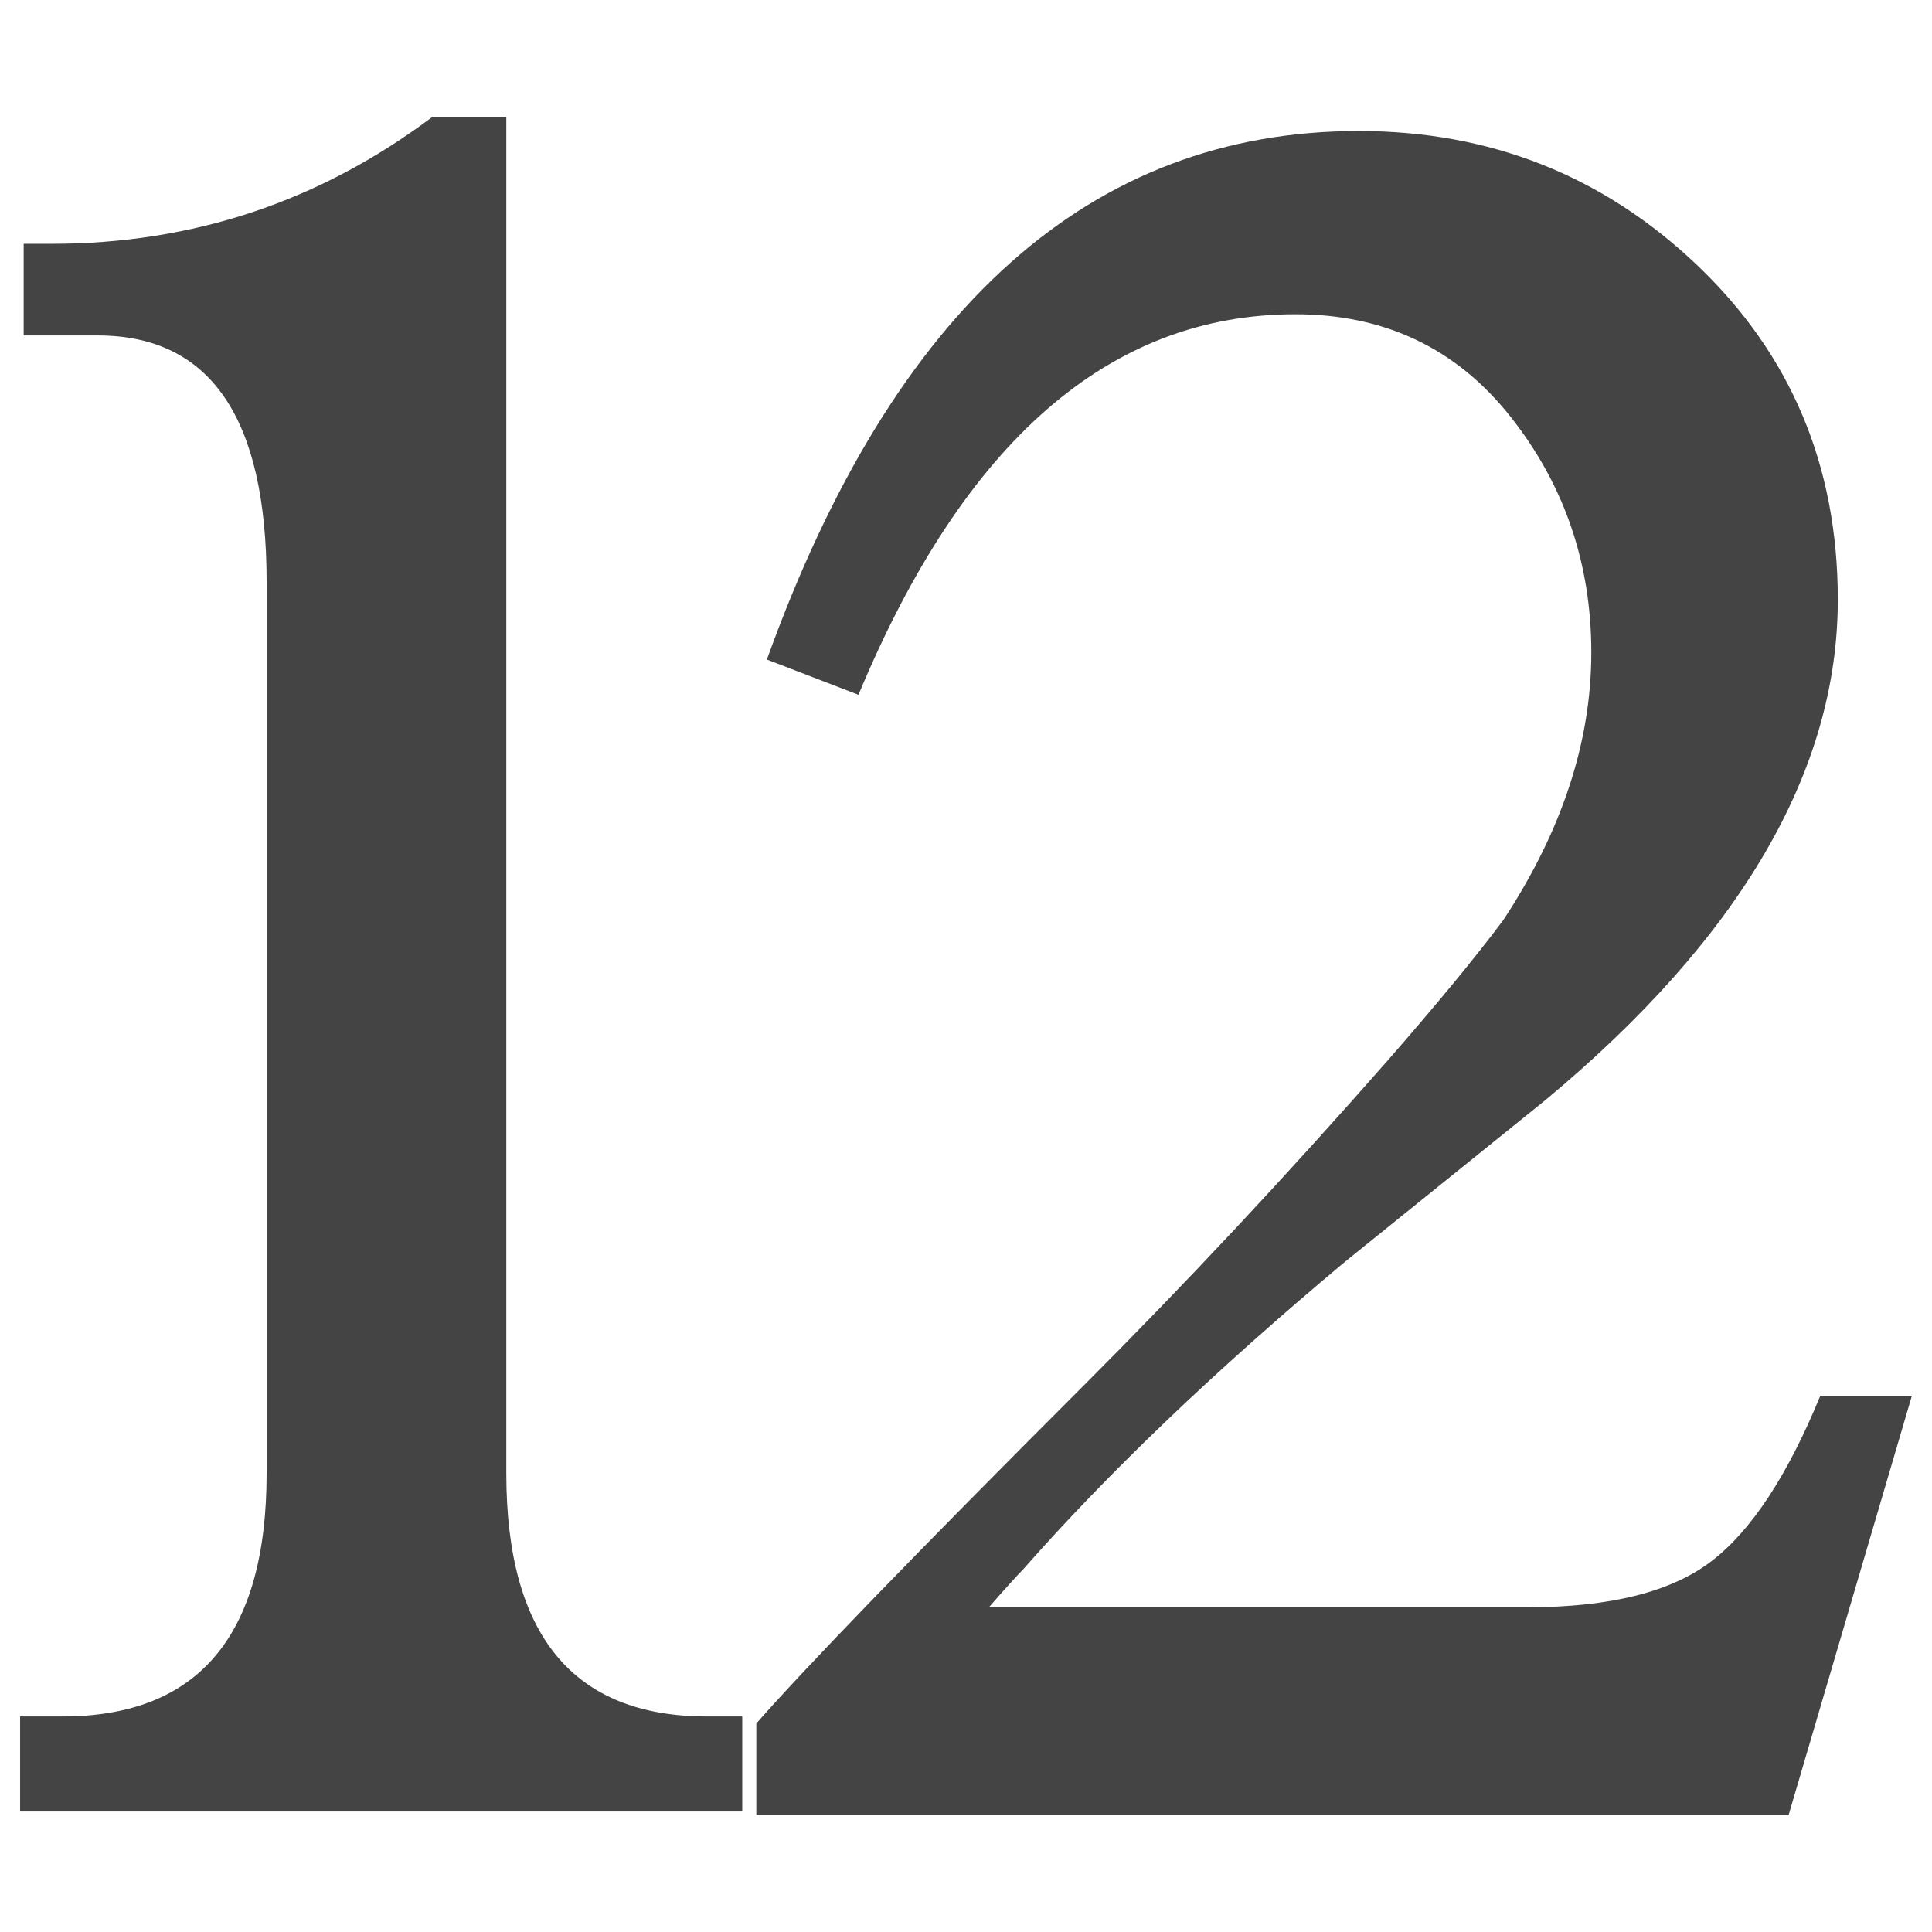
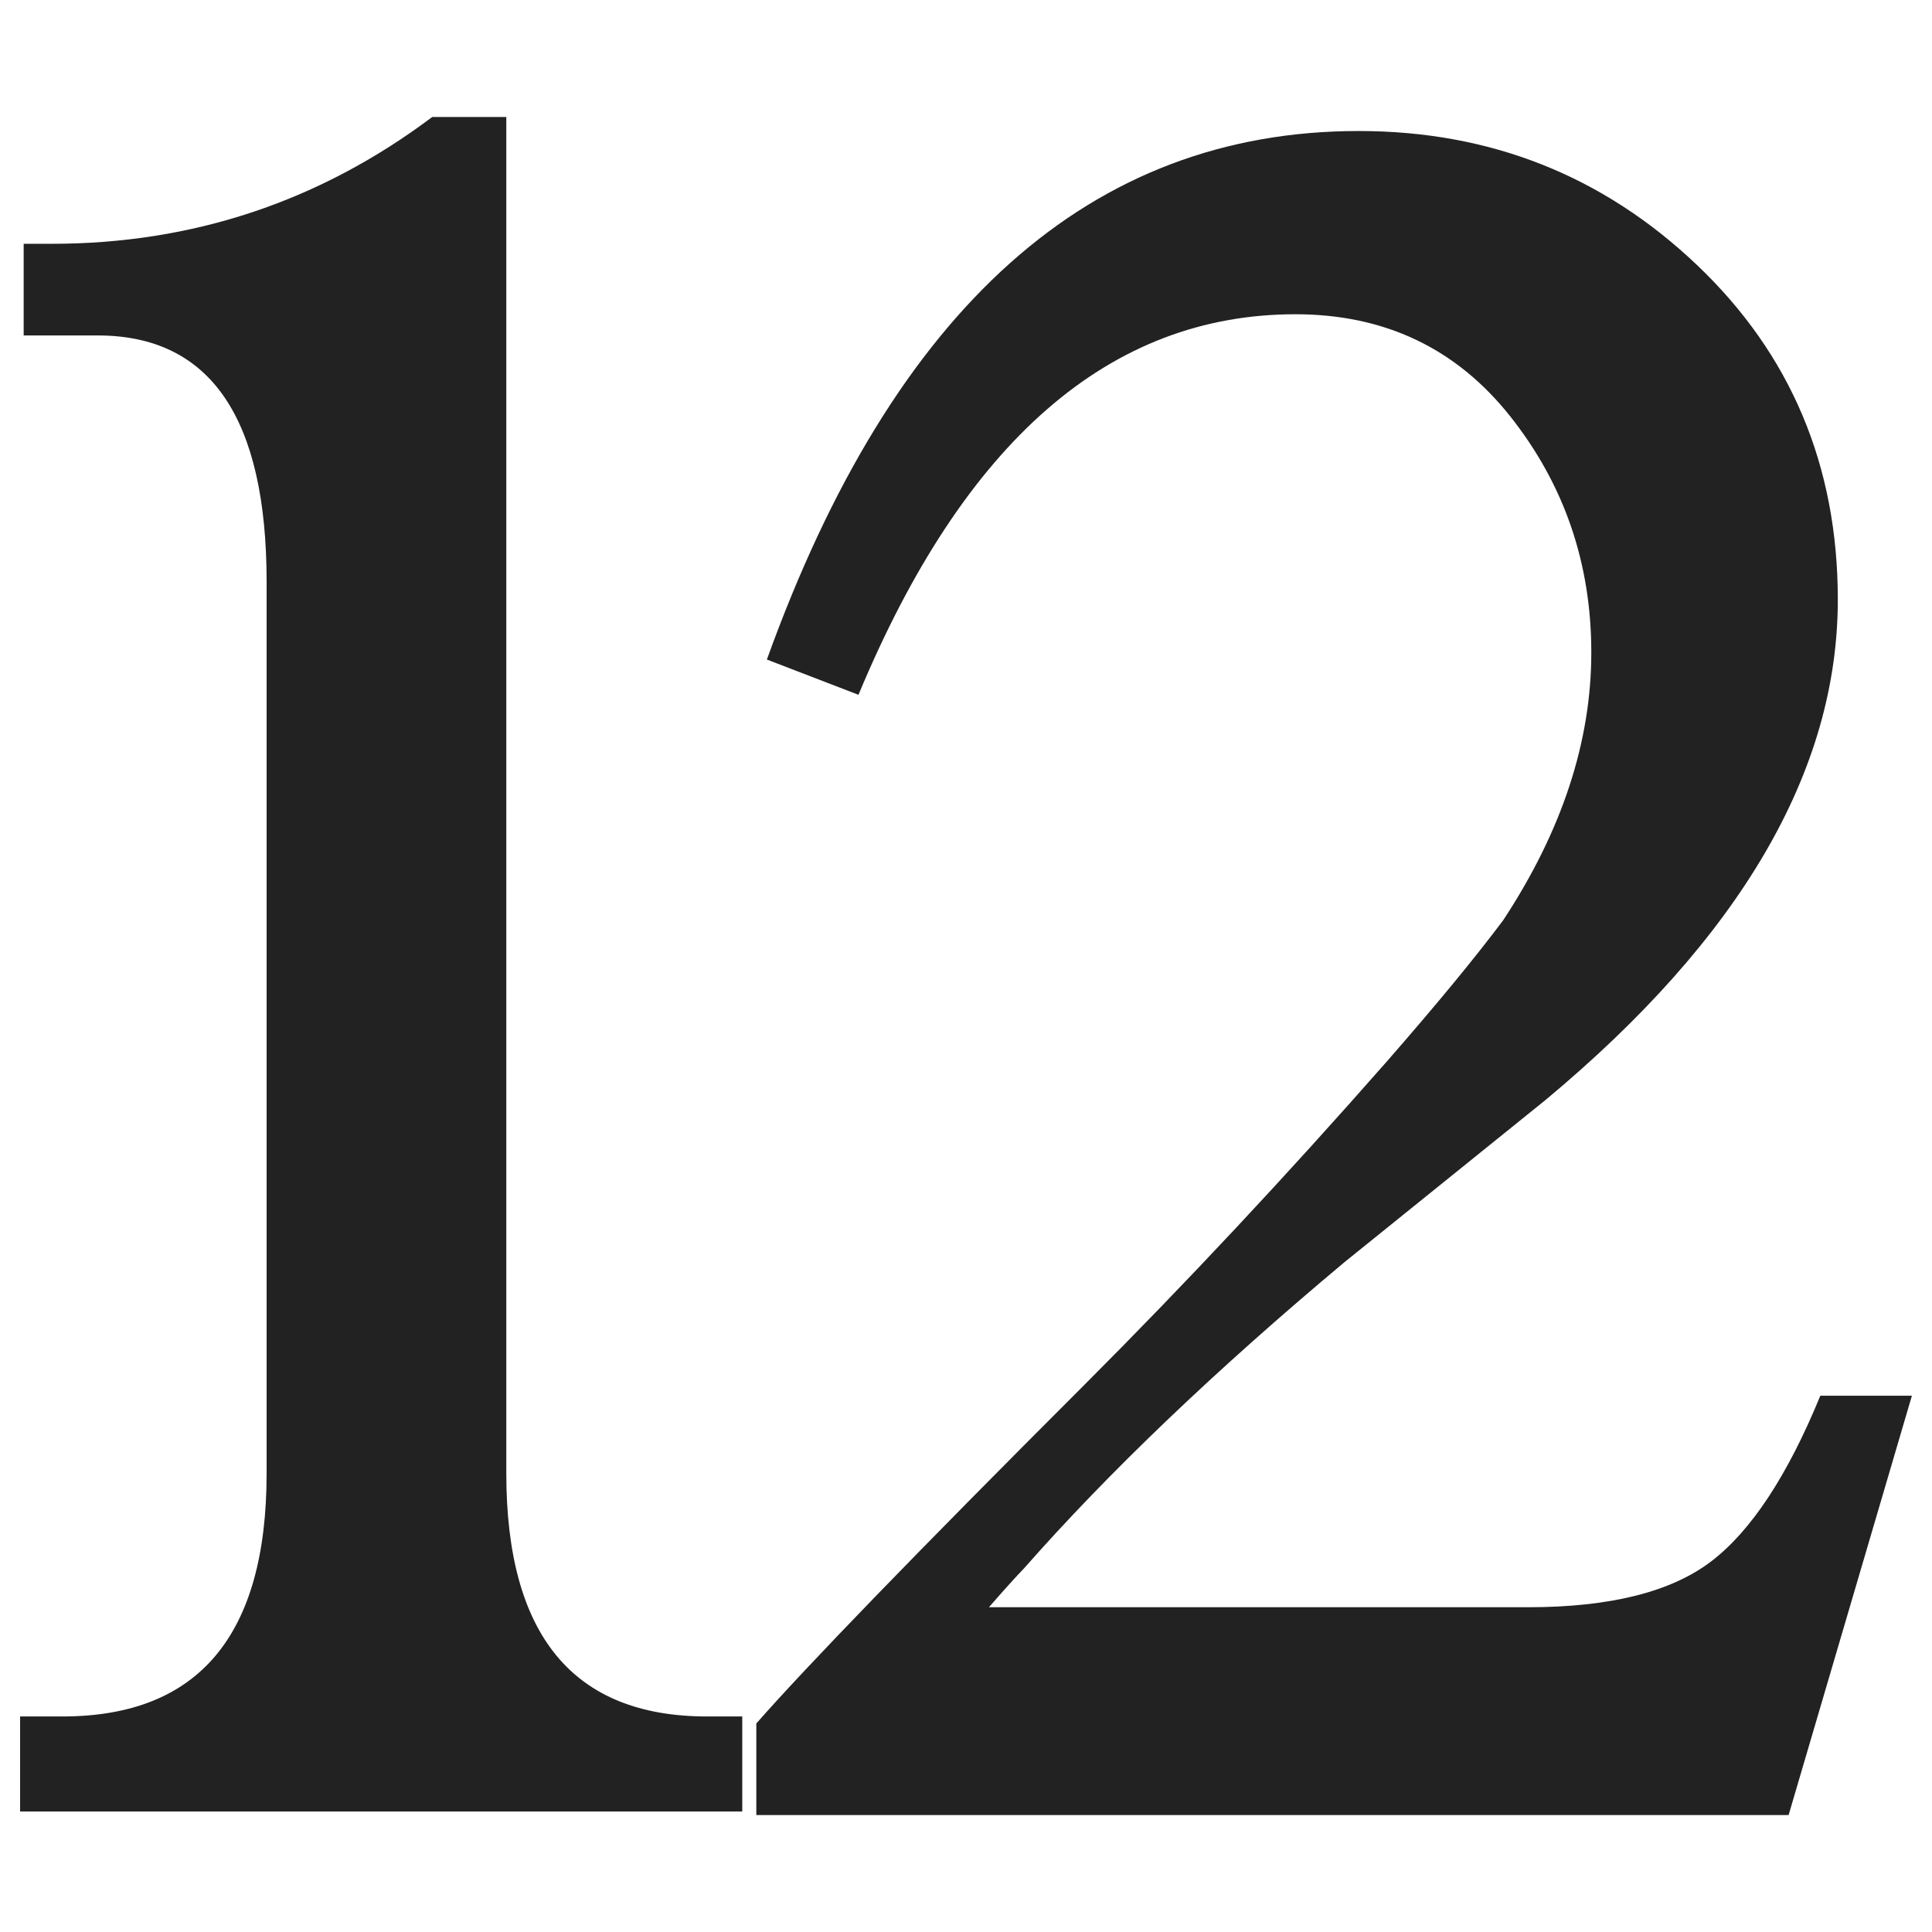
<svg xmlns="http://www.w3.org/2000/svg" version="1.1" width="32" height="32" viewBox="0 0 32 32">
-   <path fill="#444" d="M8.386 1.938v22.465c0 2.684 1.109 4.027 3.324 4.027h0.584v1.574h-11.961v-1.574h0.7c2.256 0 3.383-1.343 3.383-4.027v-14.764c0-2.72-0.933-4.083-2.799-4.083h-1.225v-1.518h0.465c2.334 0 4.435-0.699 6.302-2.1l1.227-0zM31.667 23.118l-2.042 6.945h-17.098v-1.517c0.819-0.933 2.626-2.802 5.428-5.603 1.671-1.672 3.346-3.462 5.019-5.366 0.817-0.936 1.458-1.712 1.925-2.337 0.971-1.476 1.458-2.953 1.458-4.432s-0.448-2.783-1.342-3.911c-0.895-1.129-2.083-1.692-3.559-1.692-3.075 0-5.487 2.1-7.237 6.303l-1.517-0.584c2.102-5.836 5.368-8.754 9.803-8.754 2.178 0 4.046 0.74 5.601 2.218 1.555 1.479 2.334 3.326 2.334 5.544 0 2.839-1.614 5.601-4.841 8.287l-3.326 2.683c-2.141 1.791-3.911 3.483-5.312 5.075-0.116 0.12-0.311 0.333-0.581 0.644h8.928c1.361 0 2.372-0.254 3.035-0.76 0.66-0.503 1.264-1.419 1.807-2.743h1.518z" />
+   <path fill="#222" d="M8.386 1.938v22.465c0 2.684 1.109 4.027 3.324 4.027h0.584v1.574h-11.961v-1.574h0.7c2.256 0 3.383-1.343 3.383-4.027v-14.764c0-2.72-0.933-4.083-2.799-4.083h-1.225v-1.518h0.465c2.334 0 4.435-0.699 6.302-2.1l1.227-0zM31.667 23.118l-2.042 6.945h-17.098v-1.517c0.819-0.933 2.626-2.802 5.428-5.603 1.671-1.672 3.346-3.462 5.019-5.366 0.817-0.936 1.458-1.712 1.925-2.337 0.971-1.476 1.458-2.953 1.458-4.432s-0.448-2.783-1.342-3.911c-0.895-1.129-2.083-1.692-3.559-1.692-3.075 0-5.487 2.1-7.237 6.303l-1.517-0.584c2.102-5.836 5.368-8.754 9.803-8.754 2.178 0 4.046 0.74 5.601 2.218 1.555 1.479 2.334 3.326 2.334 5.544 0 2.839-1.614 5.601-4.841 8.287l-3.326 2.683c-2.141 1.791-3.911 3.483-5.312 5.075-0.116 0.12-0.311 0.333-0.581 0.644h8.928c1.361 0 2.372-0.254 3.035-0.76 0.66-0.503 1.264-1.419 1.807-2.743h1.518z" />
</svg>
